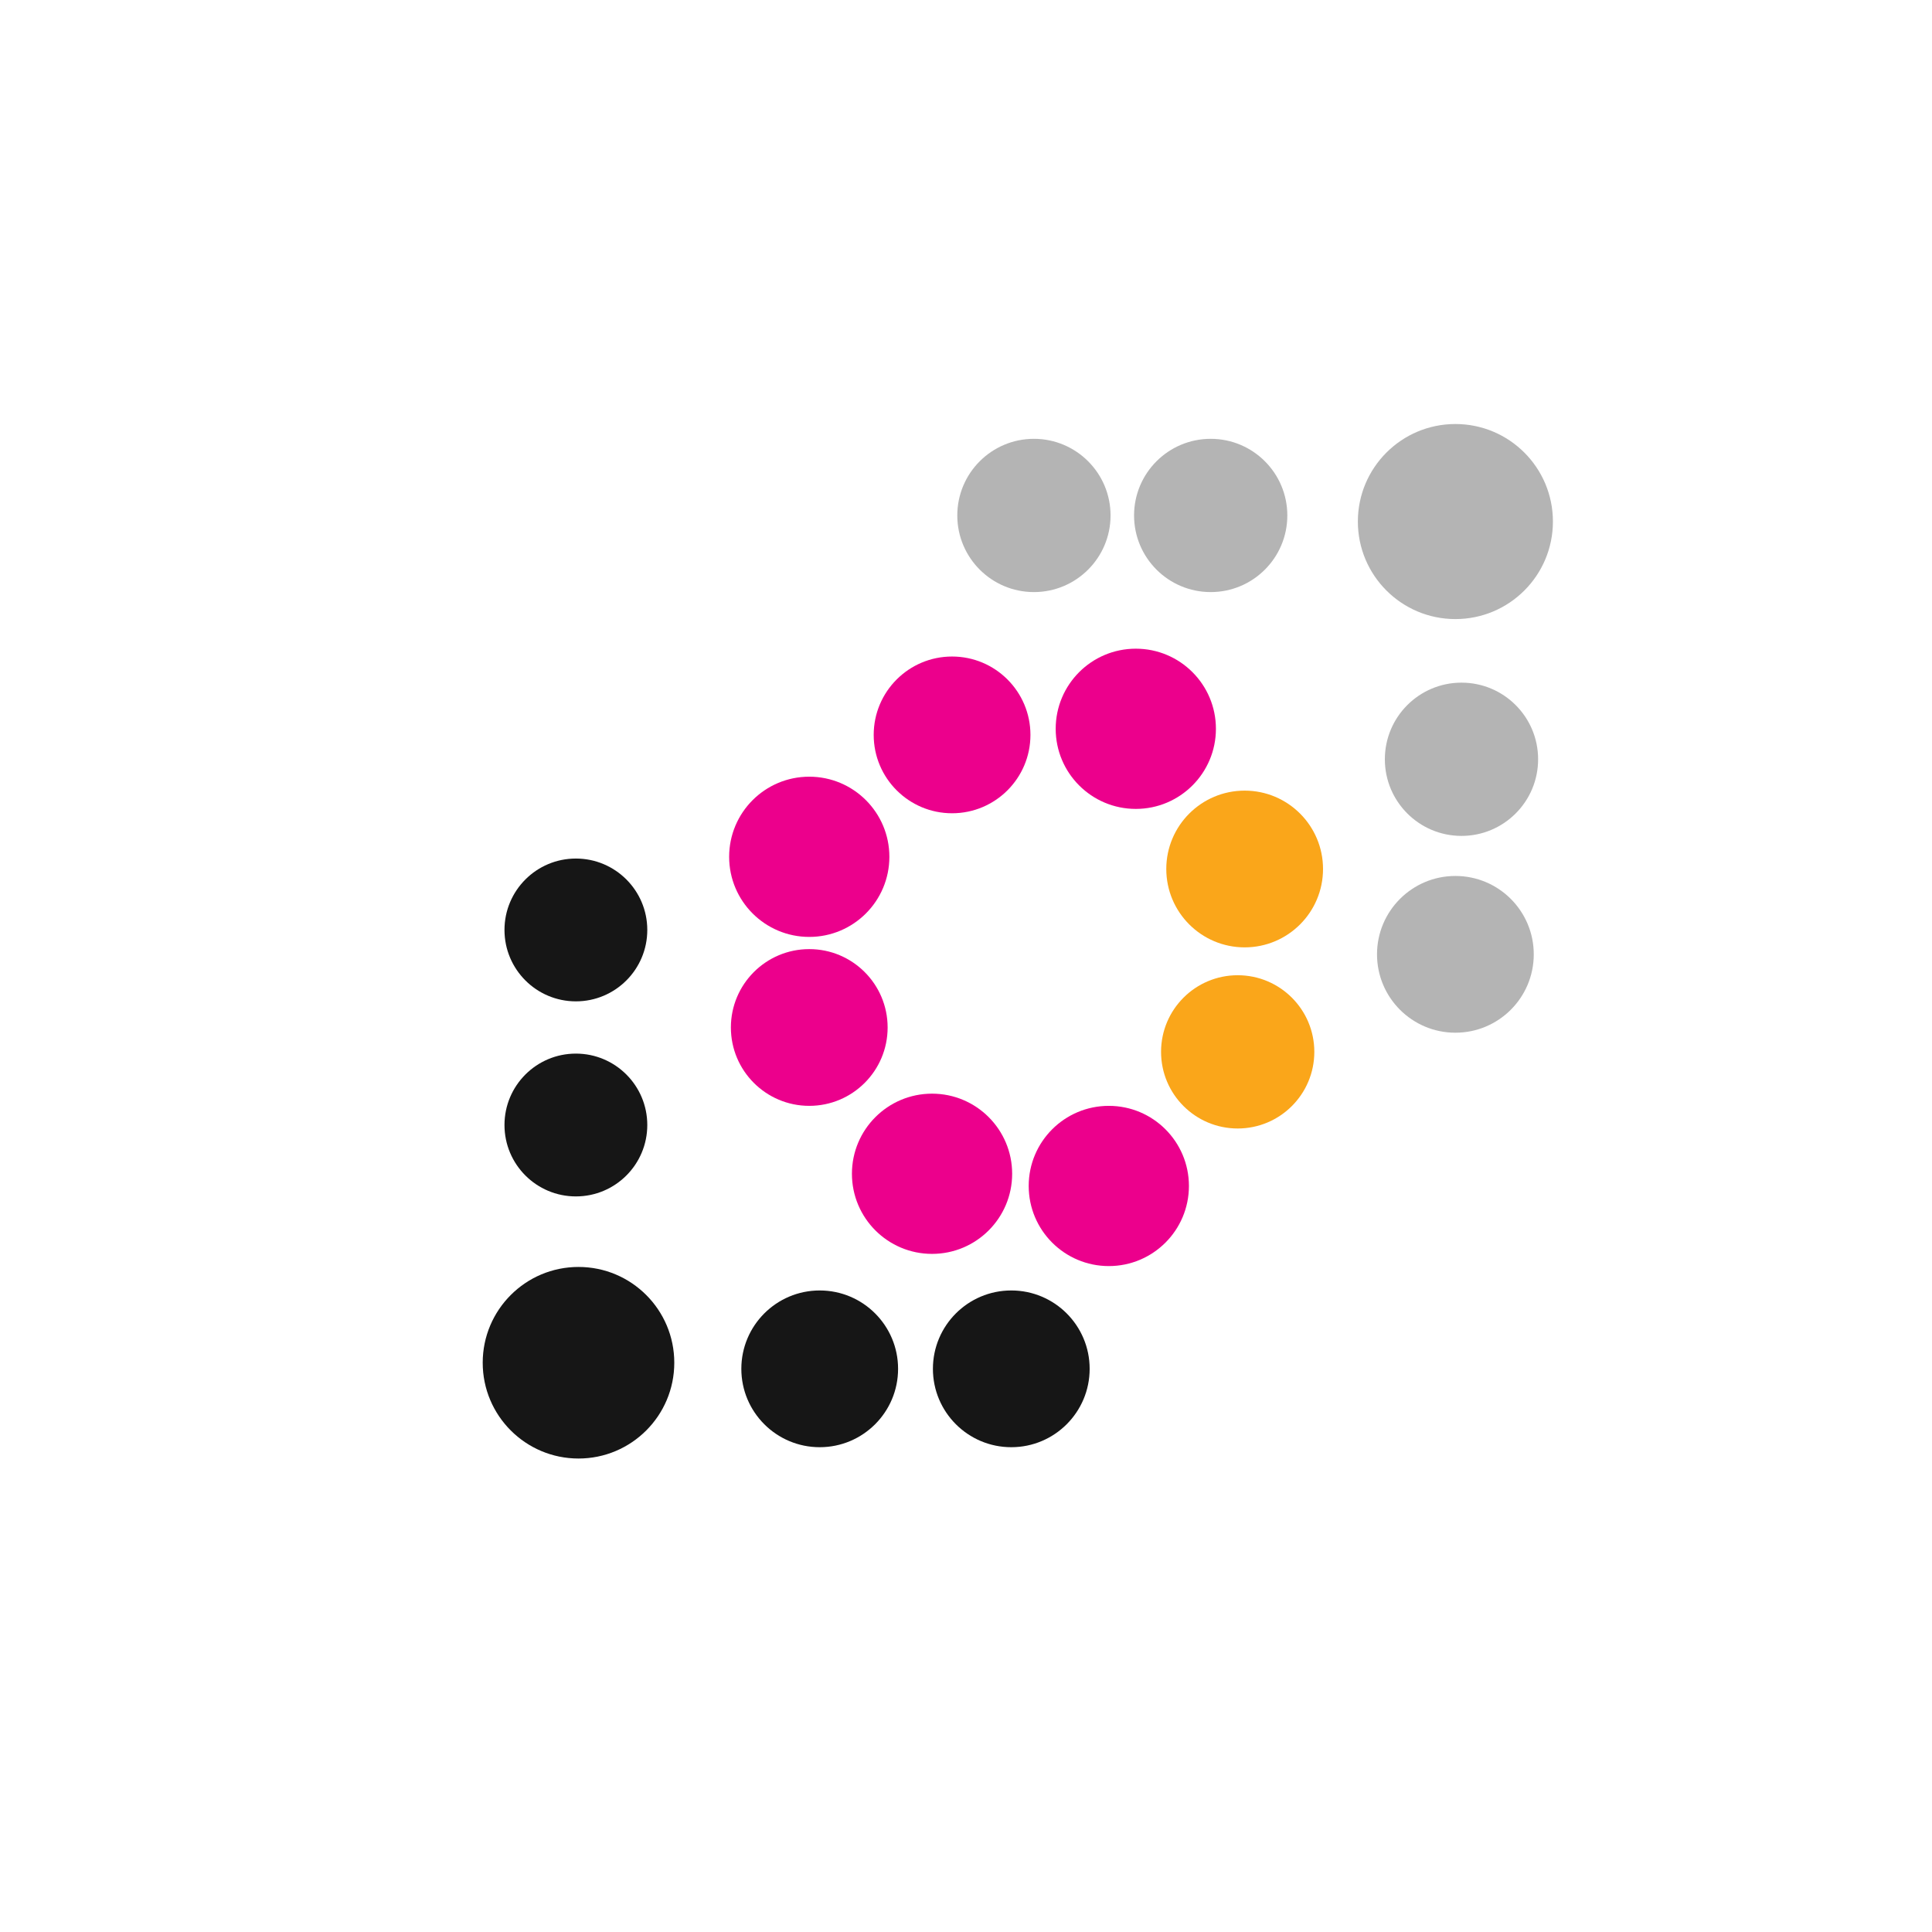
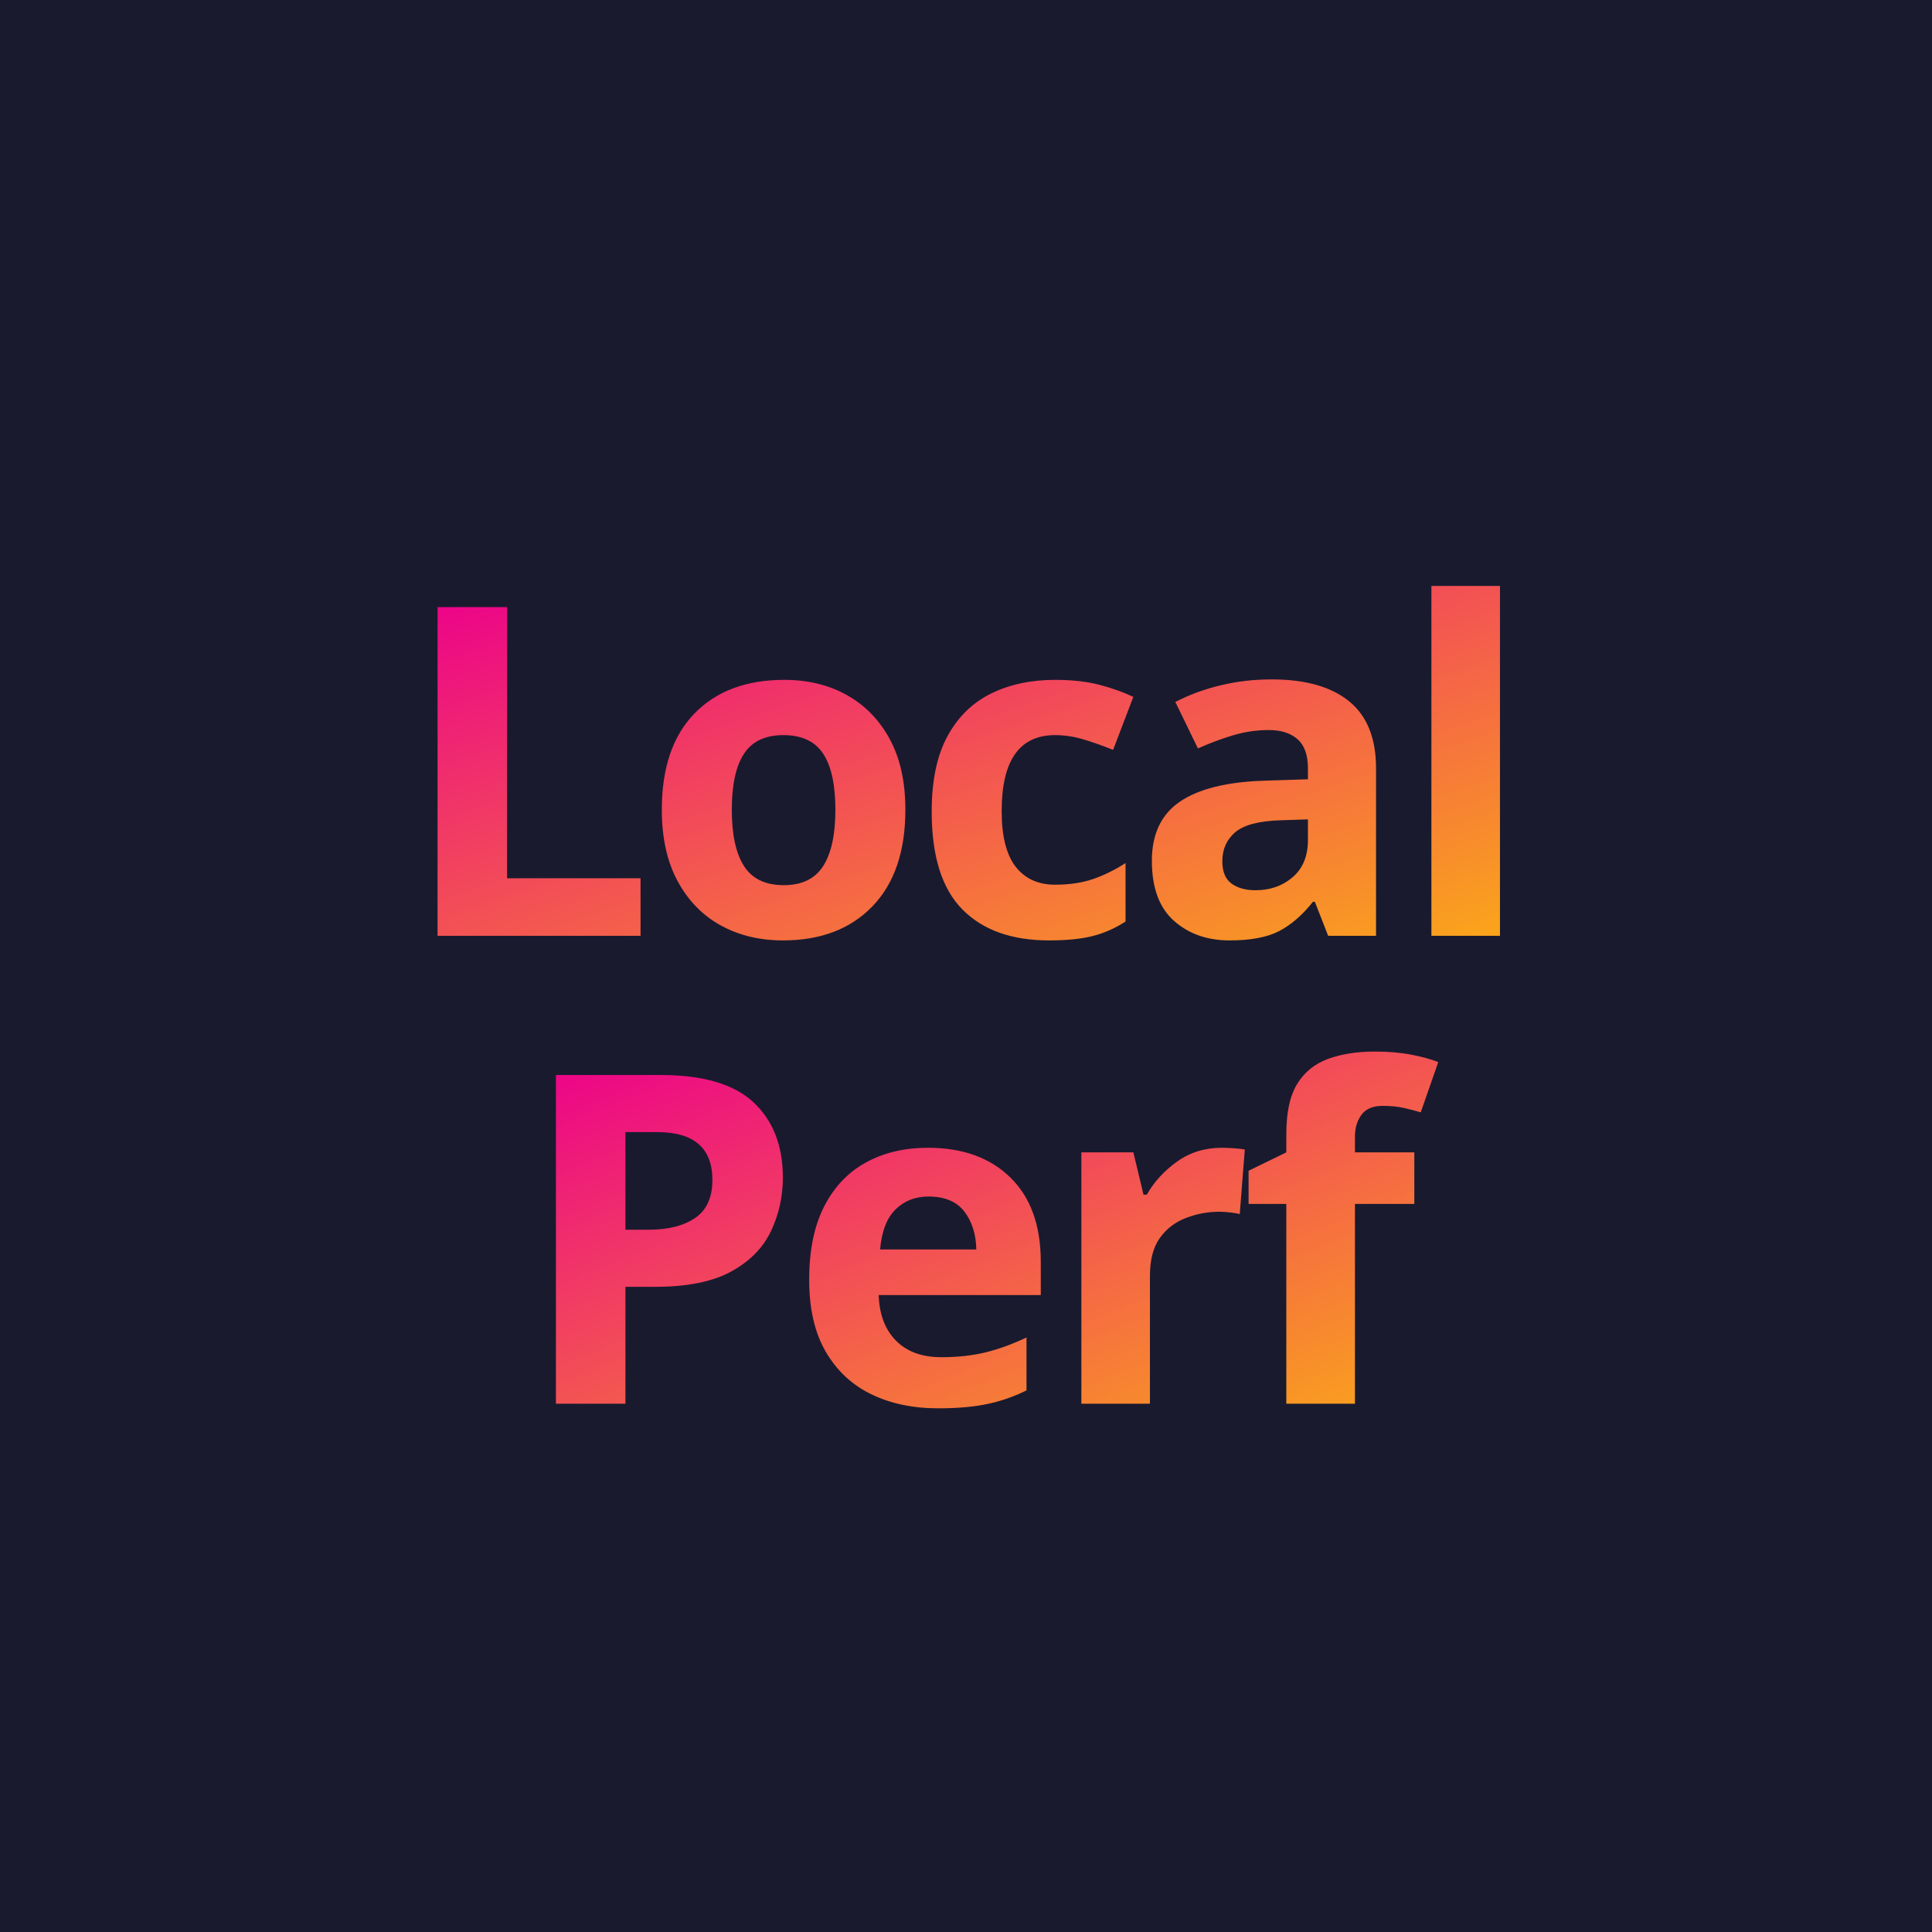
<svg xmlns="http://www.w3.org/2000/svg" width="512" height="512" viewBox="0 0 512 512">
-   <rect width="512" height="512" fill="#ffffff" />
-   <g transform="translate(76,94.6) scale(0.23077)">
-     <circle cx="858" cy="182" r="88" fill="#b4b4b4" />
-     <circle cx="1061" cy="182" r="88" fill="#b4b4b4" />
-     <circle cx="1342" cy="189" r="112" fill="#b4b4b4" />
-     <circle cx="1349" cy="462" r="88" fill="#b4b4b4" />
-     <circle cx="1342" cy="686" r="90" fill="#b4b4b4" />
-     <circle cx="764" cy="434" r="90" fill="#EC008C" />
-     <circle cx="975" cy="427" r="92" fill="#EC008C" />
-     <circle cx="600" cy="574" r="92" fill="#EC008C" />
-     <circle cx="600" cy="770" r="90" fill="#EC008C" />
-     <circle cx="741" cy="938" r="92" fill="#EC008C" />
-     <circle cx="944" cy="952" r="92" fill="#EC008C" />
-     <circle cx="1100" cy="588" r="90" fill="#FAA61A" />
-     <circle cx="1092" cy="798" r="88" fill="#FAA61A" />
-     <circle cx="332" cy="658" r="82" fill="#161616" />
-     <circle cx="332" cy="882" r="82" fill="#161616" />
-     <circle cx="335" cy="1155" r="110" fill="#161616" />
-     <circle cx="612" cy="1162" r="90" fill="#161616" />
-     <circle cx="832" cy="1162" r="90" fill="#161616" />
-   </g>
+   <defs>
+     <linearGradient id="g" x1="0" y1="0" x2="1" y2="1">
+       <stop offset="0" stop-color="#EC008C" />
+       <stop offset="1" stop-color="#FAA61A" />
+     </linearGradient>
+   </defs>
+   <rect width="512" height="512" fill="#1a1a2e" />
+   <text x="256" y="248" font-family="Poppins,'Avenir Next',Futura,sans-serif" font-weight="800" font-size="122" letter-spacing="-4" text-anchor="middle" fill="url(#g)">Local</text>
+   <text x="256" y="372" font-family="Poppins,'Avenir Next',Futura,sans-serif" font-weight="800" font-size="122" letter-spacing="-4" text-anchor="middle" fill="url(#g)">Perf</text>
</svg>
